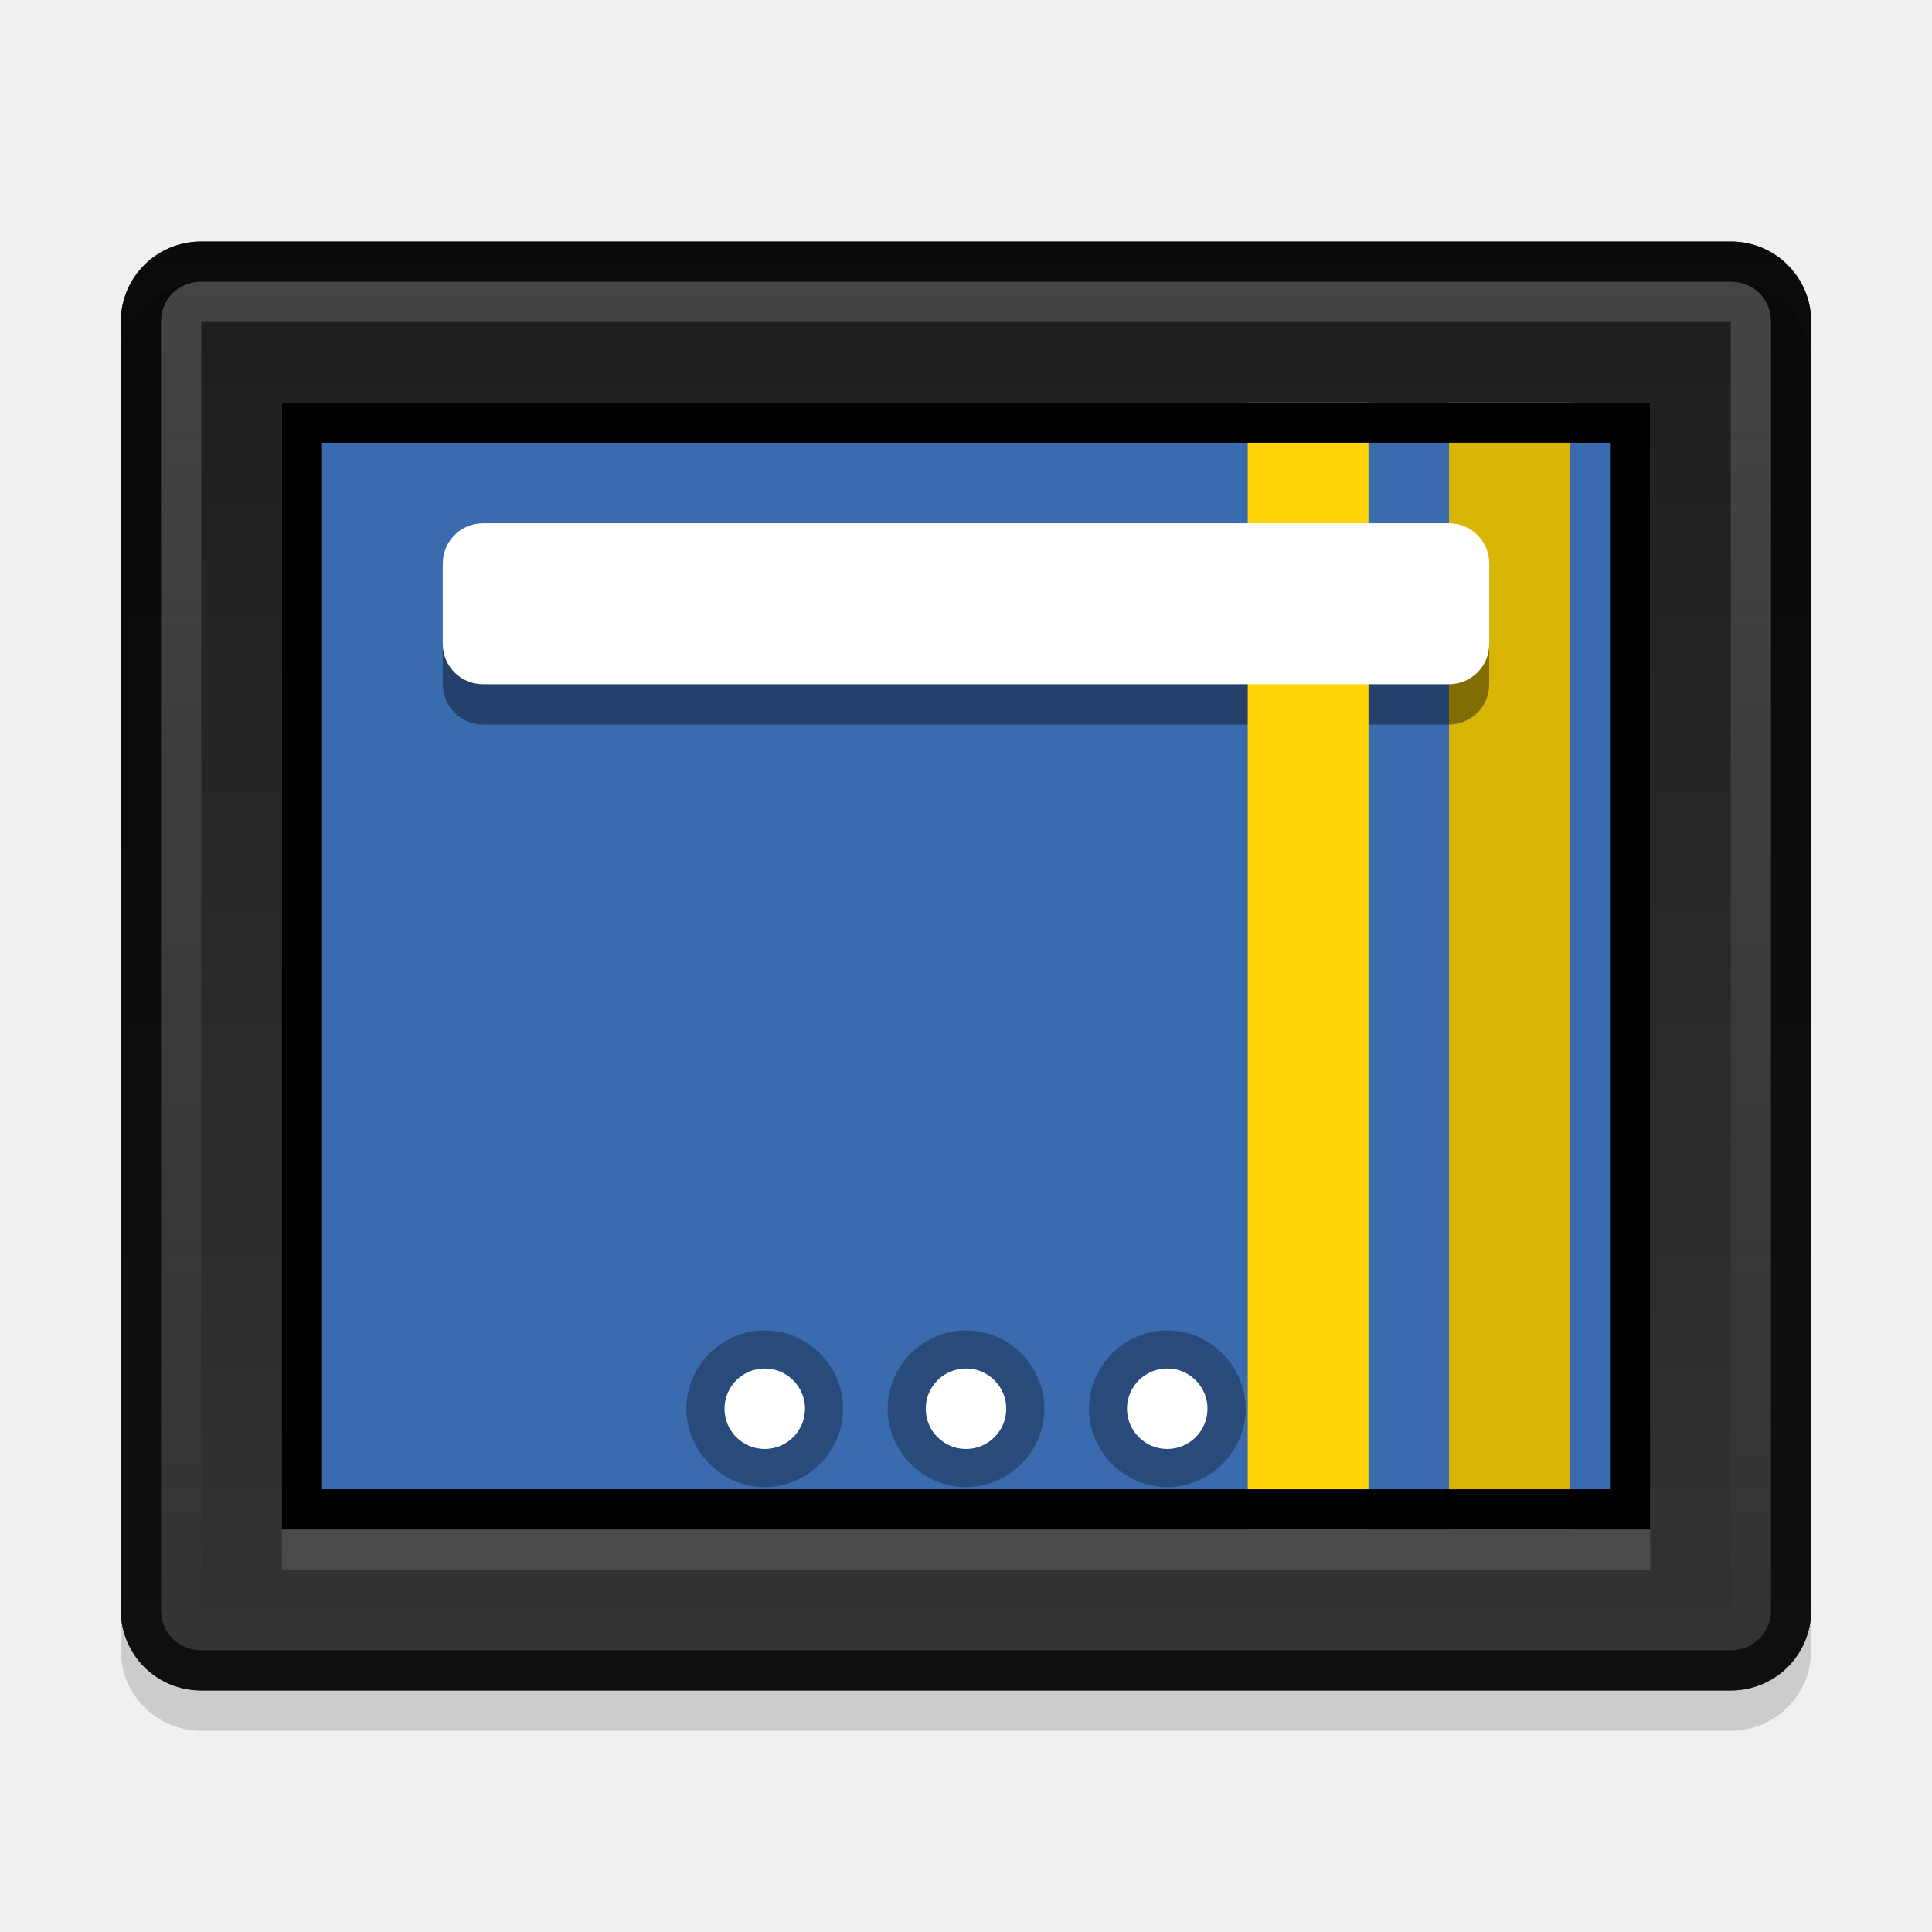
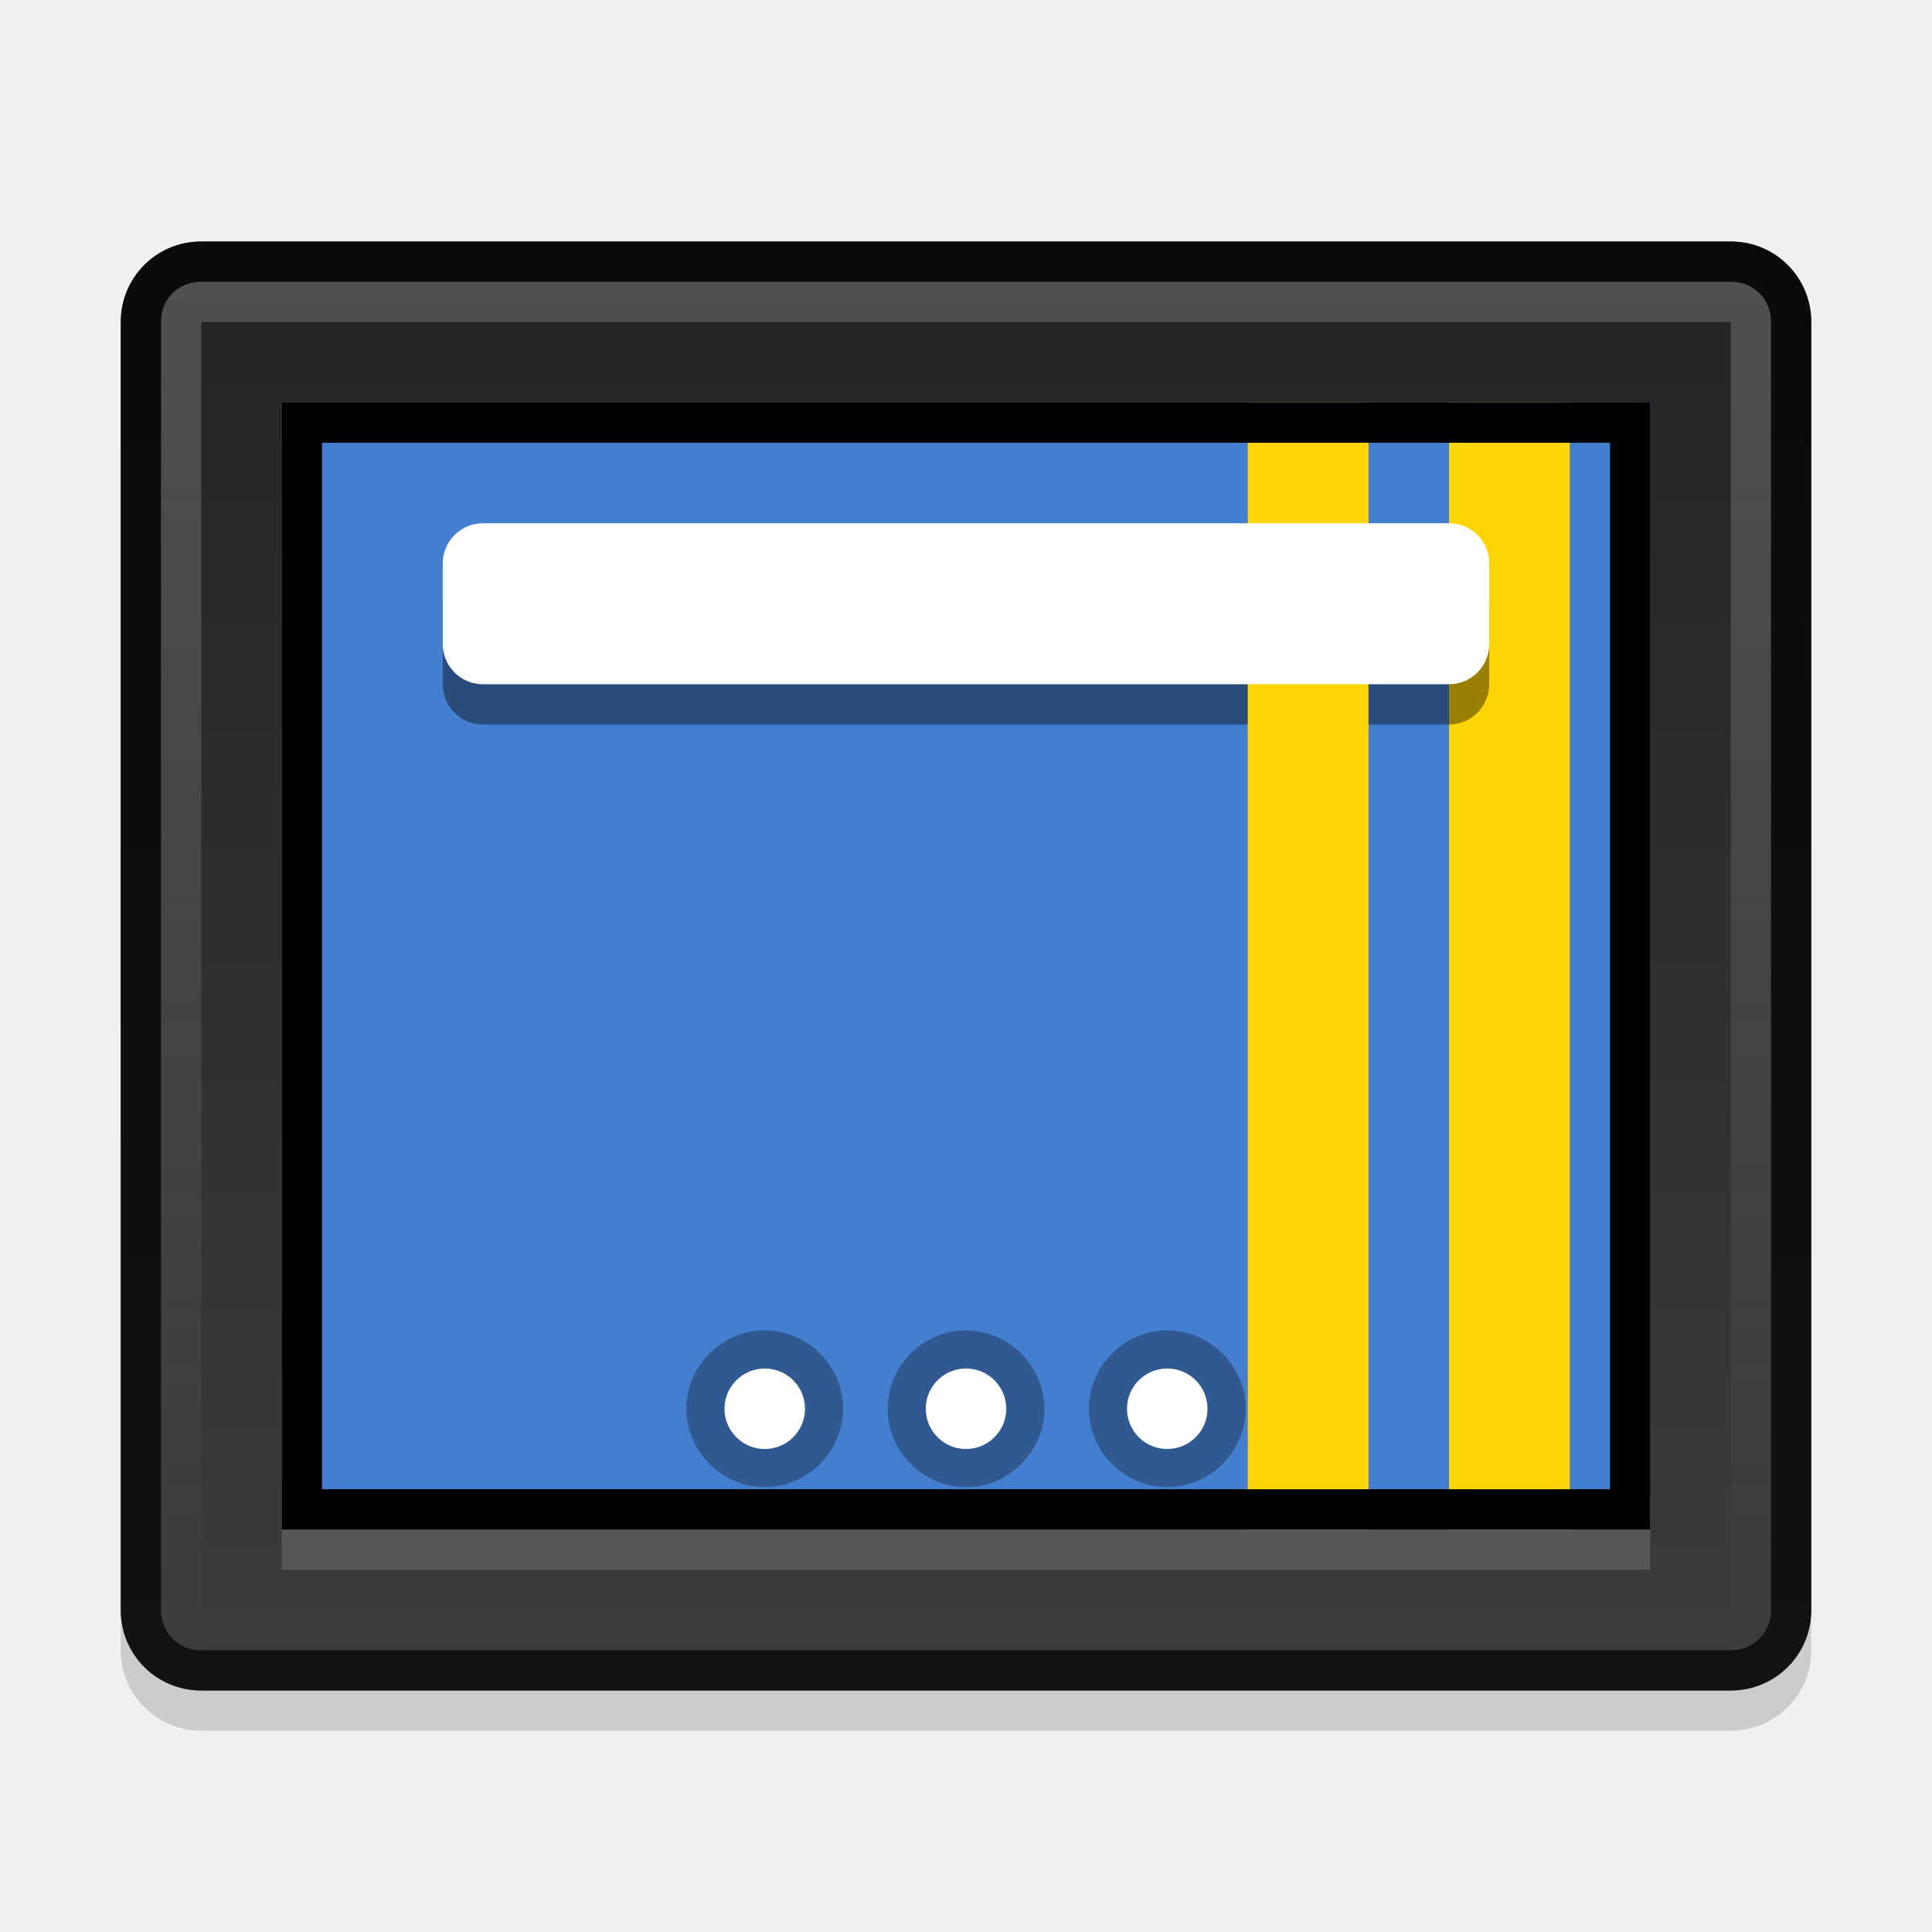
- <svg xmlns="http://www.w3.org/2000/svg" xmlns:xlink="http://www.w3.org/1999/xlink" id="svg2" version="1.1" viewBox="0 0 48 48">
+ <svg xmlns="http://www.w3.org/2000/svg" xmlns:xlink="http://www.w3.org/1999/xlink" viewBox="0 0 48 48" version="1.1" id="svg2">
  <defs id="defs4">
    <linearGradient id="linearGradient4226">
-       <stop id="stop4228" stop-color="#6a6a6a" style="stop-color:#3c3c3c;stop-opacity:1" />
-       <stop id="stop4230" stop-color="#333" offset="1" style="stop-color:#232323;stop-opacity:1" />
+       <stop style="stop-color:#3c3c3c;stop-opacity:1" stop-color="#6a6a6a" id="stop4228" />
+       <stop style="stop-color:#232323;stop-opacity:1" offset="1" stop-color="#333" id="stop4230" />
    </linearGradient>
-     <linearGradient gradientUnits="userSpaceOnUse" y1="7.06" id="0" x1="43.917" y2="41.3" x2="43.928">
-       <stop id="stop7" stop-color="#fff" />
-       <stop stop-opacity="0" id="stop9" stop-color="#fff" offset="1" />
+     <linearGradient x2="43.928" y2="41.3" x1="43.917" id="0" y1="7.06" gradientUnits="userSpaceOnUse">
+       <stop stop-color="#fff" id="stop7" />
+       <stop offset="1" stop-color="#fff" id="stop9" stop-opacity="0" />
    </linearGradient>
-     <linearGradient gradientUnits="userSpaceOnUse" xlink:href="#linearGradient4226" y1="42" id="linearGradient4234" y2="6" x2="0" />
+     <linearGradient x2="0" y2="6" id="linearGradient4234" y1="42" xlink:href="#linearGradient4226" gradientUnits="userSpaceOnUse" />
  </defs>
-   <rect ry="2" width="42" rx="2" height="36" id="rect18" y="6" x="3" fill="url(#linearGradient4234)" />
-   <path d="M 7,10 7,38 41,38 41,10 7,10 Z" id="path20" style="fill:#447ece;fill-opacity:1" />
-   <g id="g26" fill="none">
-     <path stroke="#000" opacity="0.7" d="M 5,6.5 C 4.162,6.5 3.5,7.162 3.5,8 l 0,32 c 0,0.838 0.662,1.5 1.5,1.5 l 38,0 c 0.838,0 1.5,-0.662 1.5,-1.5 l 0,-32 C 44.5,7.162 43.838,6.5 43,6.5 l -38,0 z" id="path28" />
-     <path stroke="url(#0)" opacity="0.2" d="M 5,7.5 C 4.7,7.5 4.5,7.7 4.5,8 l 0,32 c 0,0.3 0.2,0.5 0.5,0.5 l 38,0 c 0.3,0 0.5,-0.2 0.5,-0.5 l 0,-32 C 43.5,7.7 43.3,7.5 43,7.5 l -38,0 z" id="path30" />
+   <rect style="fill:#000000;opacity:0.15" ry="2" width="42" rx="2" height="36" id="rect4172" y="7" x="3" />
+   <rect fill="url(#linearGradient4234)" x="3" y="6" id="rect18" height="36" rx="2" width="42" ry="2" />
+   <path style="fill:#447ece;fill-opacity:1" id="path20" d="M 7,10 7,38 41,38 41,10 7,10 Z" />
+   <g fill="none" id="g26">
+     <path id="path28" d="M 5,6.5 C 4.162,6.5 3.5,7.162 3.5,8 l 0,32 c 0,0.838 0.662,1.5 1.5,1.5 l 38,0 c 0.838,0 1.5,-0.662 1.5,-1.5 l 0,-32 C 44.5,7.162 43.838,6.5 43,6.5 l -38,0 z" opacity="0.7" stroke="#000" />
+     <path id="path30" d="M 5,7.5 C 4.7,7.5 4.5,7.7 4.5,8 l 0,32 c 0,0.3 0.2,0.5 0.5,0.5 l 38,0 c 0.3,0 0.5,-0.2 0.5,-0.5 l 0,-32 C 43.5,7.7 43.3,7.5 43,7.5 l -38,0 z" opacity="0.2" stroke="url(#0)" />
  </g>
-   <path d="m 36,10 0,28 3,0 0,-28 -3,0 z" id="path4170" style="fill:#ffd506" />
-   <rect ry="1" y="14" x="11" height="4" width="26" id="rect4176" style="opacity:0.402;fill:#000000;fill-opacity:1;stroke:none;stroke-opacity:1" />
-   <path d="m 7,38 34,0 0,1 -34,0 z" id="path32" style="opacity:0.15;fill:#ffffff" />
-   <rect x="3" y="7" id="rect4172" height="36" rx="2" width="42" ry="2" style="fill:#000000;opacity:0.15" />
-   <path style="fill:#ffd506" id="path4168" d="m 31,10 0,28 3,0 0,-28 -3,0 z" />
-   <path style="opacity:0.3;fill:#000000;fill-opacity:1;stroke:none;stroke-opacity:1" id="path4201" d="m 19,33.053 c -1.063,0 -1.947,0.884 -1.947,1.947 0,1.063 0.884,1.947 1.947,1.947 1.063,0 1.947,-0.884 1.947,-1.947 0,-1.063 -0.884,-1.947 -1.947,-1.947 z m 5,0 c -1.063,0 -1.947,0.884 -1.947,1.947 0,1.063 0.884,1.947 1.947,1.947 1.063,0 1.947,-0.884 1.947,-1.947 0,-1.063 -0.884,-1.947 -1.947,-1.947 z m 5,0 c -1.063,0 -1.947,0.884 -1.947,1.947 0,1.063 0.884,1.947 1.947,1.947 1.063,0 1.947,-0.884 1.947,-1.947 0,-1.063 -0.884,-1.947 -1.947,-1.947 z" />
-   <path d="m 7.5,10.5 0,27 33,0 0,-27 z" id="path36" style="fill:none;stroke:#000000;opacity:1" />
-   <g id="g4184" transform="translate(1,0)">
-     <rect style="opacity:1;fill:#ffffff;fill-opacity:1;stroke:none;stroke-opacity:1" id="rect4180" width="2" height="2" x="22" y="34" ry="1" />
-     <rect style="opacity:1;fill:#ffffff;fill-opacity:1;stroke:none;stroke-opacity:1" id="rect4182" width="2" height="2" x="17" y="34" ry="1" />
-     <rect ry="1" y="34" x="27" height="2" width="2" id="rect4178" style="opacity:1;fill:#ffffff;fill-opacity:1;stroke:none;stroke-opacity:1" />
+   <path style="fill:#ffd506" id="path4170" d="m 36,10 0,28 3,0 0,-28 -3,0 z" />
+   <rect style="opacity:0.402;fill:#000000;fill-opacity:1;stroke:none;stroke-opacity:1" id="rect4176" width="26" height="4" x="11" y="14" ry="1" />
+   <path style="opacity:0.15;fill:#ffffff" id="path32" d="m 7,38 34,0 0,1 -34,0 z" />
+   <path d="m 31,10 0,28 3,0 0,-28 -3,0 z" id="path4168" style="fill:#ffd506" />
+   <path d="m 19,33.053 c -1.063,0 -1.947,0.884 -1.947,1.947 0,1.063 0.884,1.947 1.947,1.947 1.063,0 1.947,-0.884 1.947,-1.947 0,-1.063 -0.884,-1.947 -1.947,-1.947 z m 5,0 c -1.063,0 -1.947,0.884 -1.947,1.947 0,1.063 0.884,1.947 1.947,1.947 1.063,0 1.947,-0.884 1.947,-1.947 0,-1.063 -0.884,-1.947 -1.947,-1.947 z m 5,0 c -1.063,0 -1.947,0.884 -1.947,1.947 0,1.063 0.884,1.947 1.947,1.947 1.063,0 1.947,-0.884 1.947,-1.947 0,-1.063 -0.884,-1.947 -1.947,-1.947 z" id="path4201" style="opacity:0.3;fill:#000000;fill-opacity:1;stroke:none;stroke-opacity:1" />
+   <path style="fill:none;stroke:#000000;opacity:1" id="path36" d="m 7.5,10.5 0,27 33,0 0,-27 z" />
+   <g transform="translate(1,0)" id="g4184">
+     <rect ry="1" y="34" x="22" height="2" width="2" id="rect4180" style="opacity:1;fill:#ffffff;fill-opacity:1;stroke:none;stroke-opacity:1" />
+     <rect ry="1" y="34" x="17" height="2" width="2" id="rect4182" style="opacity:1;fill:#ffffff;fill-opacity:1;stroke:none;stroke-opacity:1" />
+     <rect style="opacity:1;fill:#ffffff;fill-opacity:1;stroke:none;stroke-opacity:1" id="rect4178" width="2" height="2" x="27" y="34" ry="1" />
  </g>
-   <rect style="opacity:1;fill:#ffffff;fill-opacity:1;stroke:none;stroke-opacity:1" id="rect4174" width="26" height="4" x="11" y="13" ry="1" />
+   <rect ry="1" y="13" x="11" height="4" width="26" id="rect4174" style="opacity:1;fill:#ffffff;fill-opacity:1;stroke:none;stroke-opacity:1" />
</svg>
